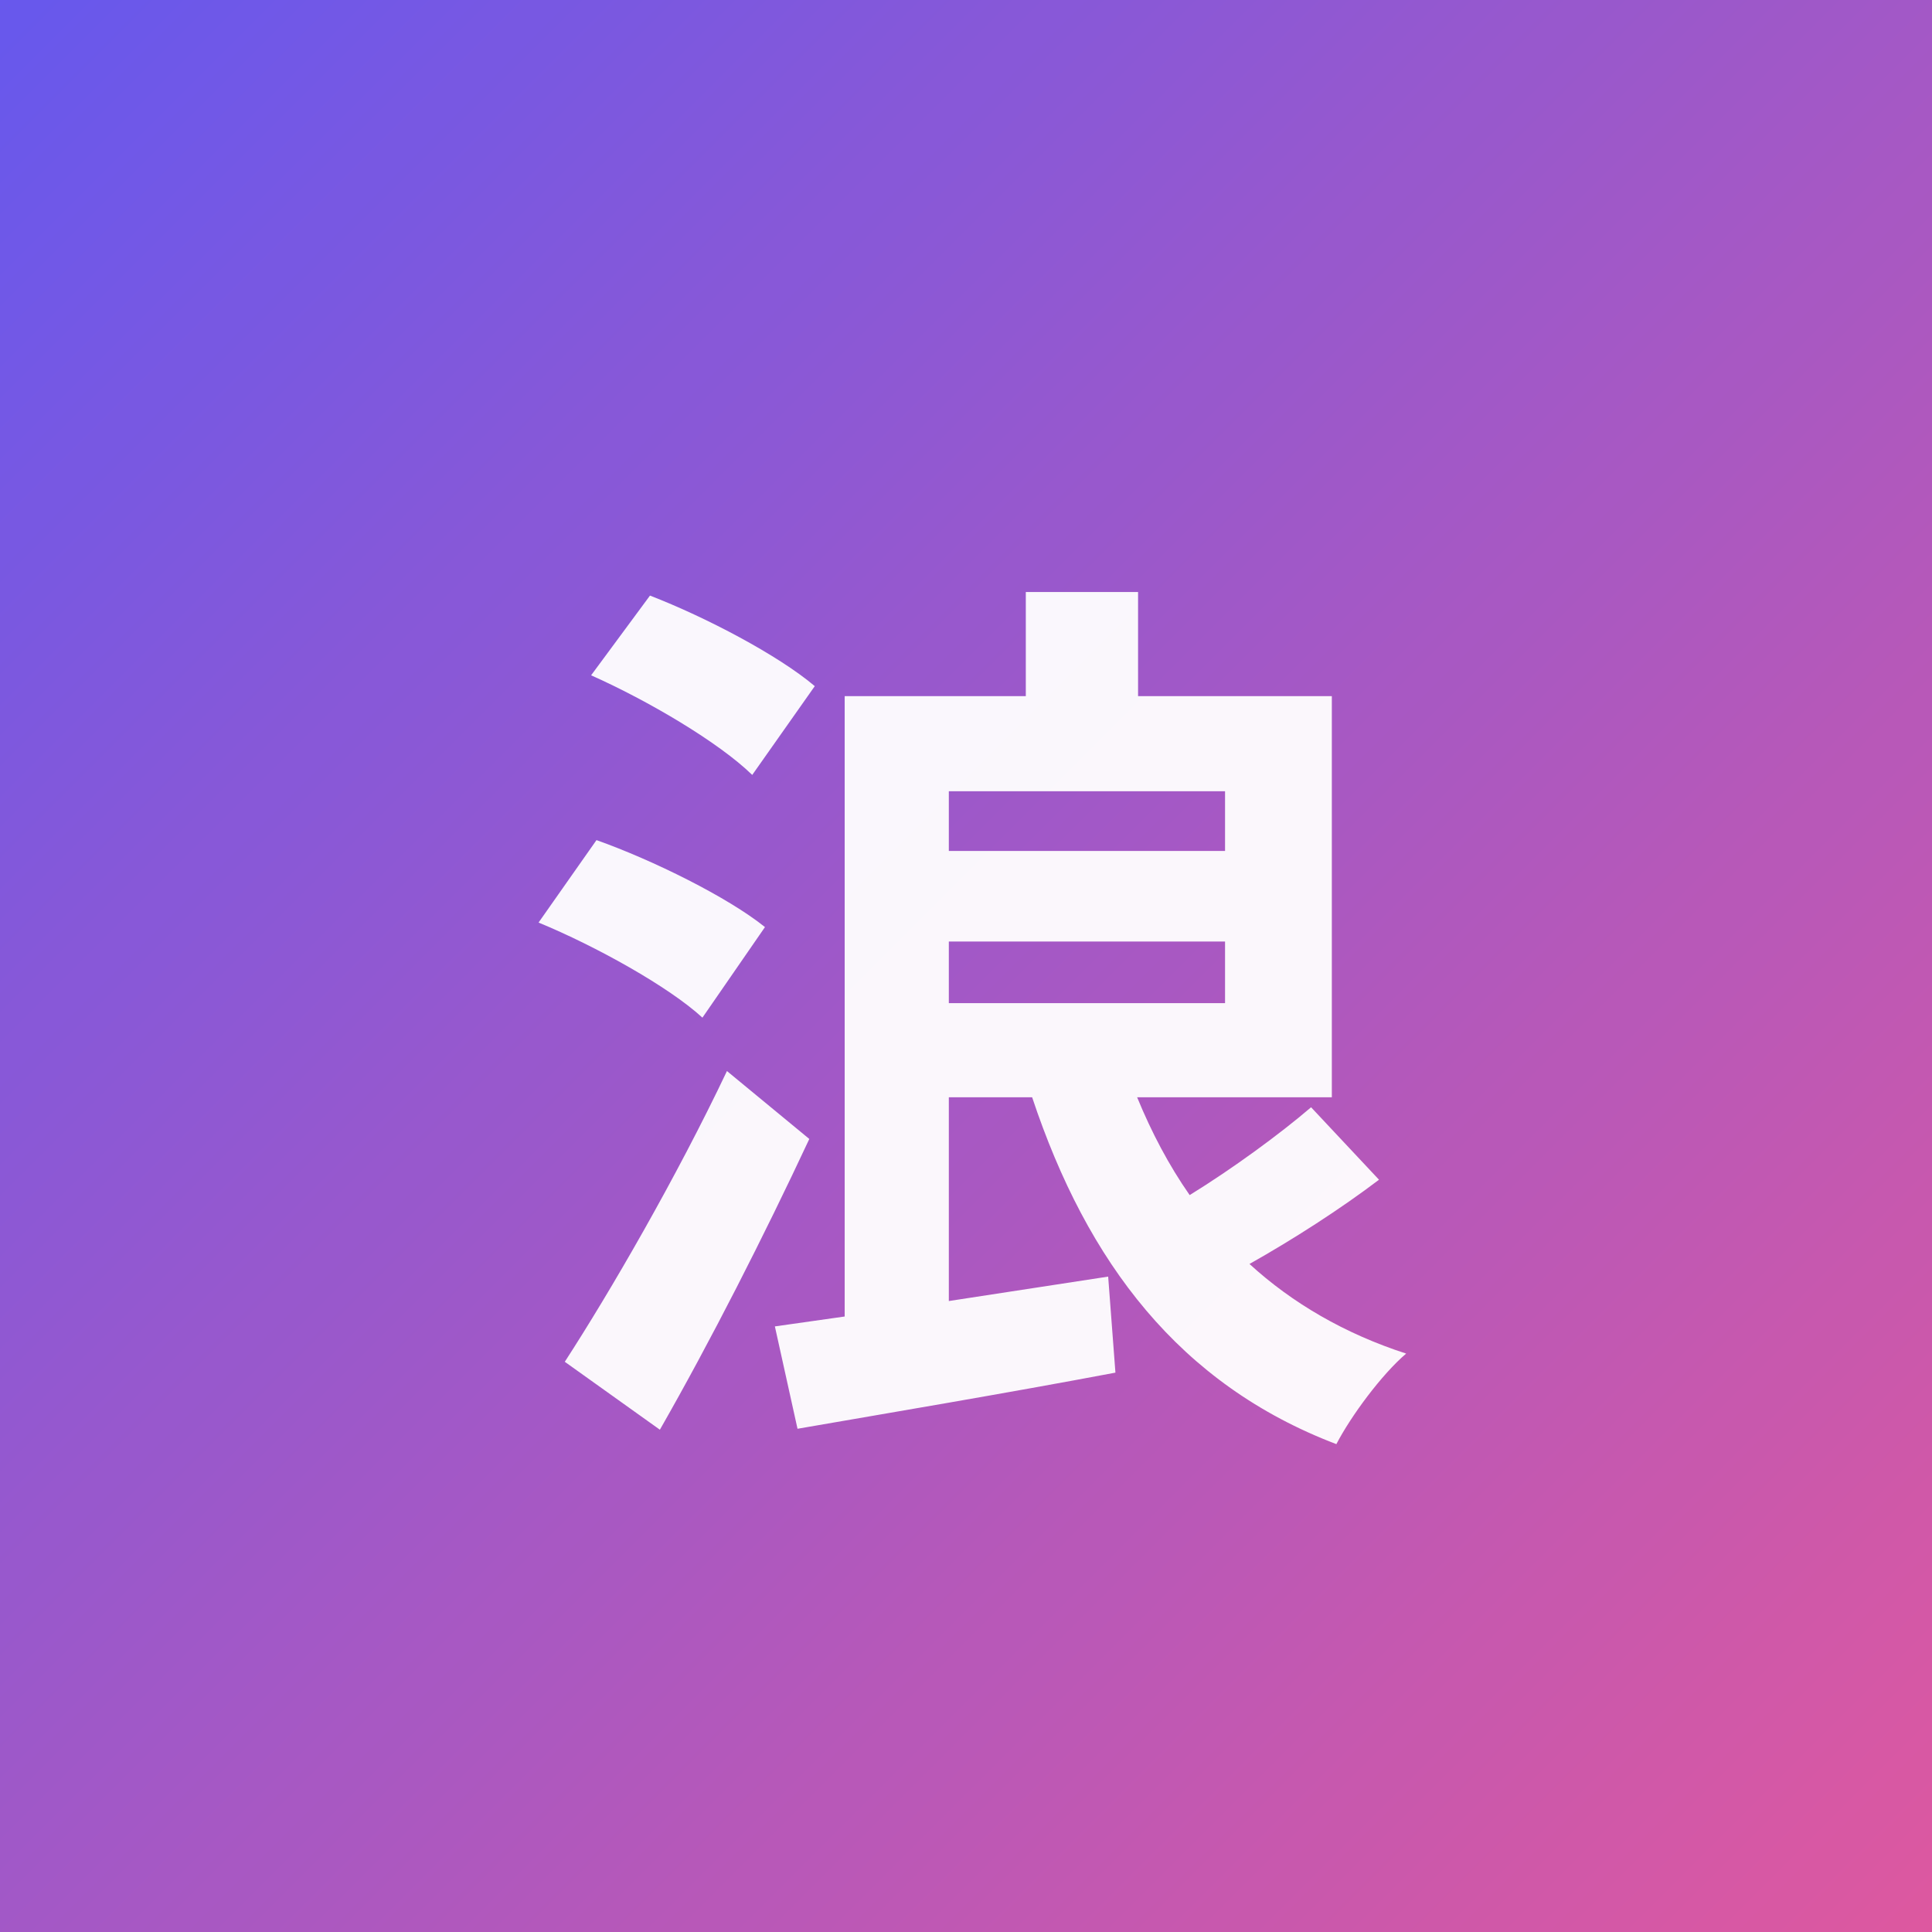
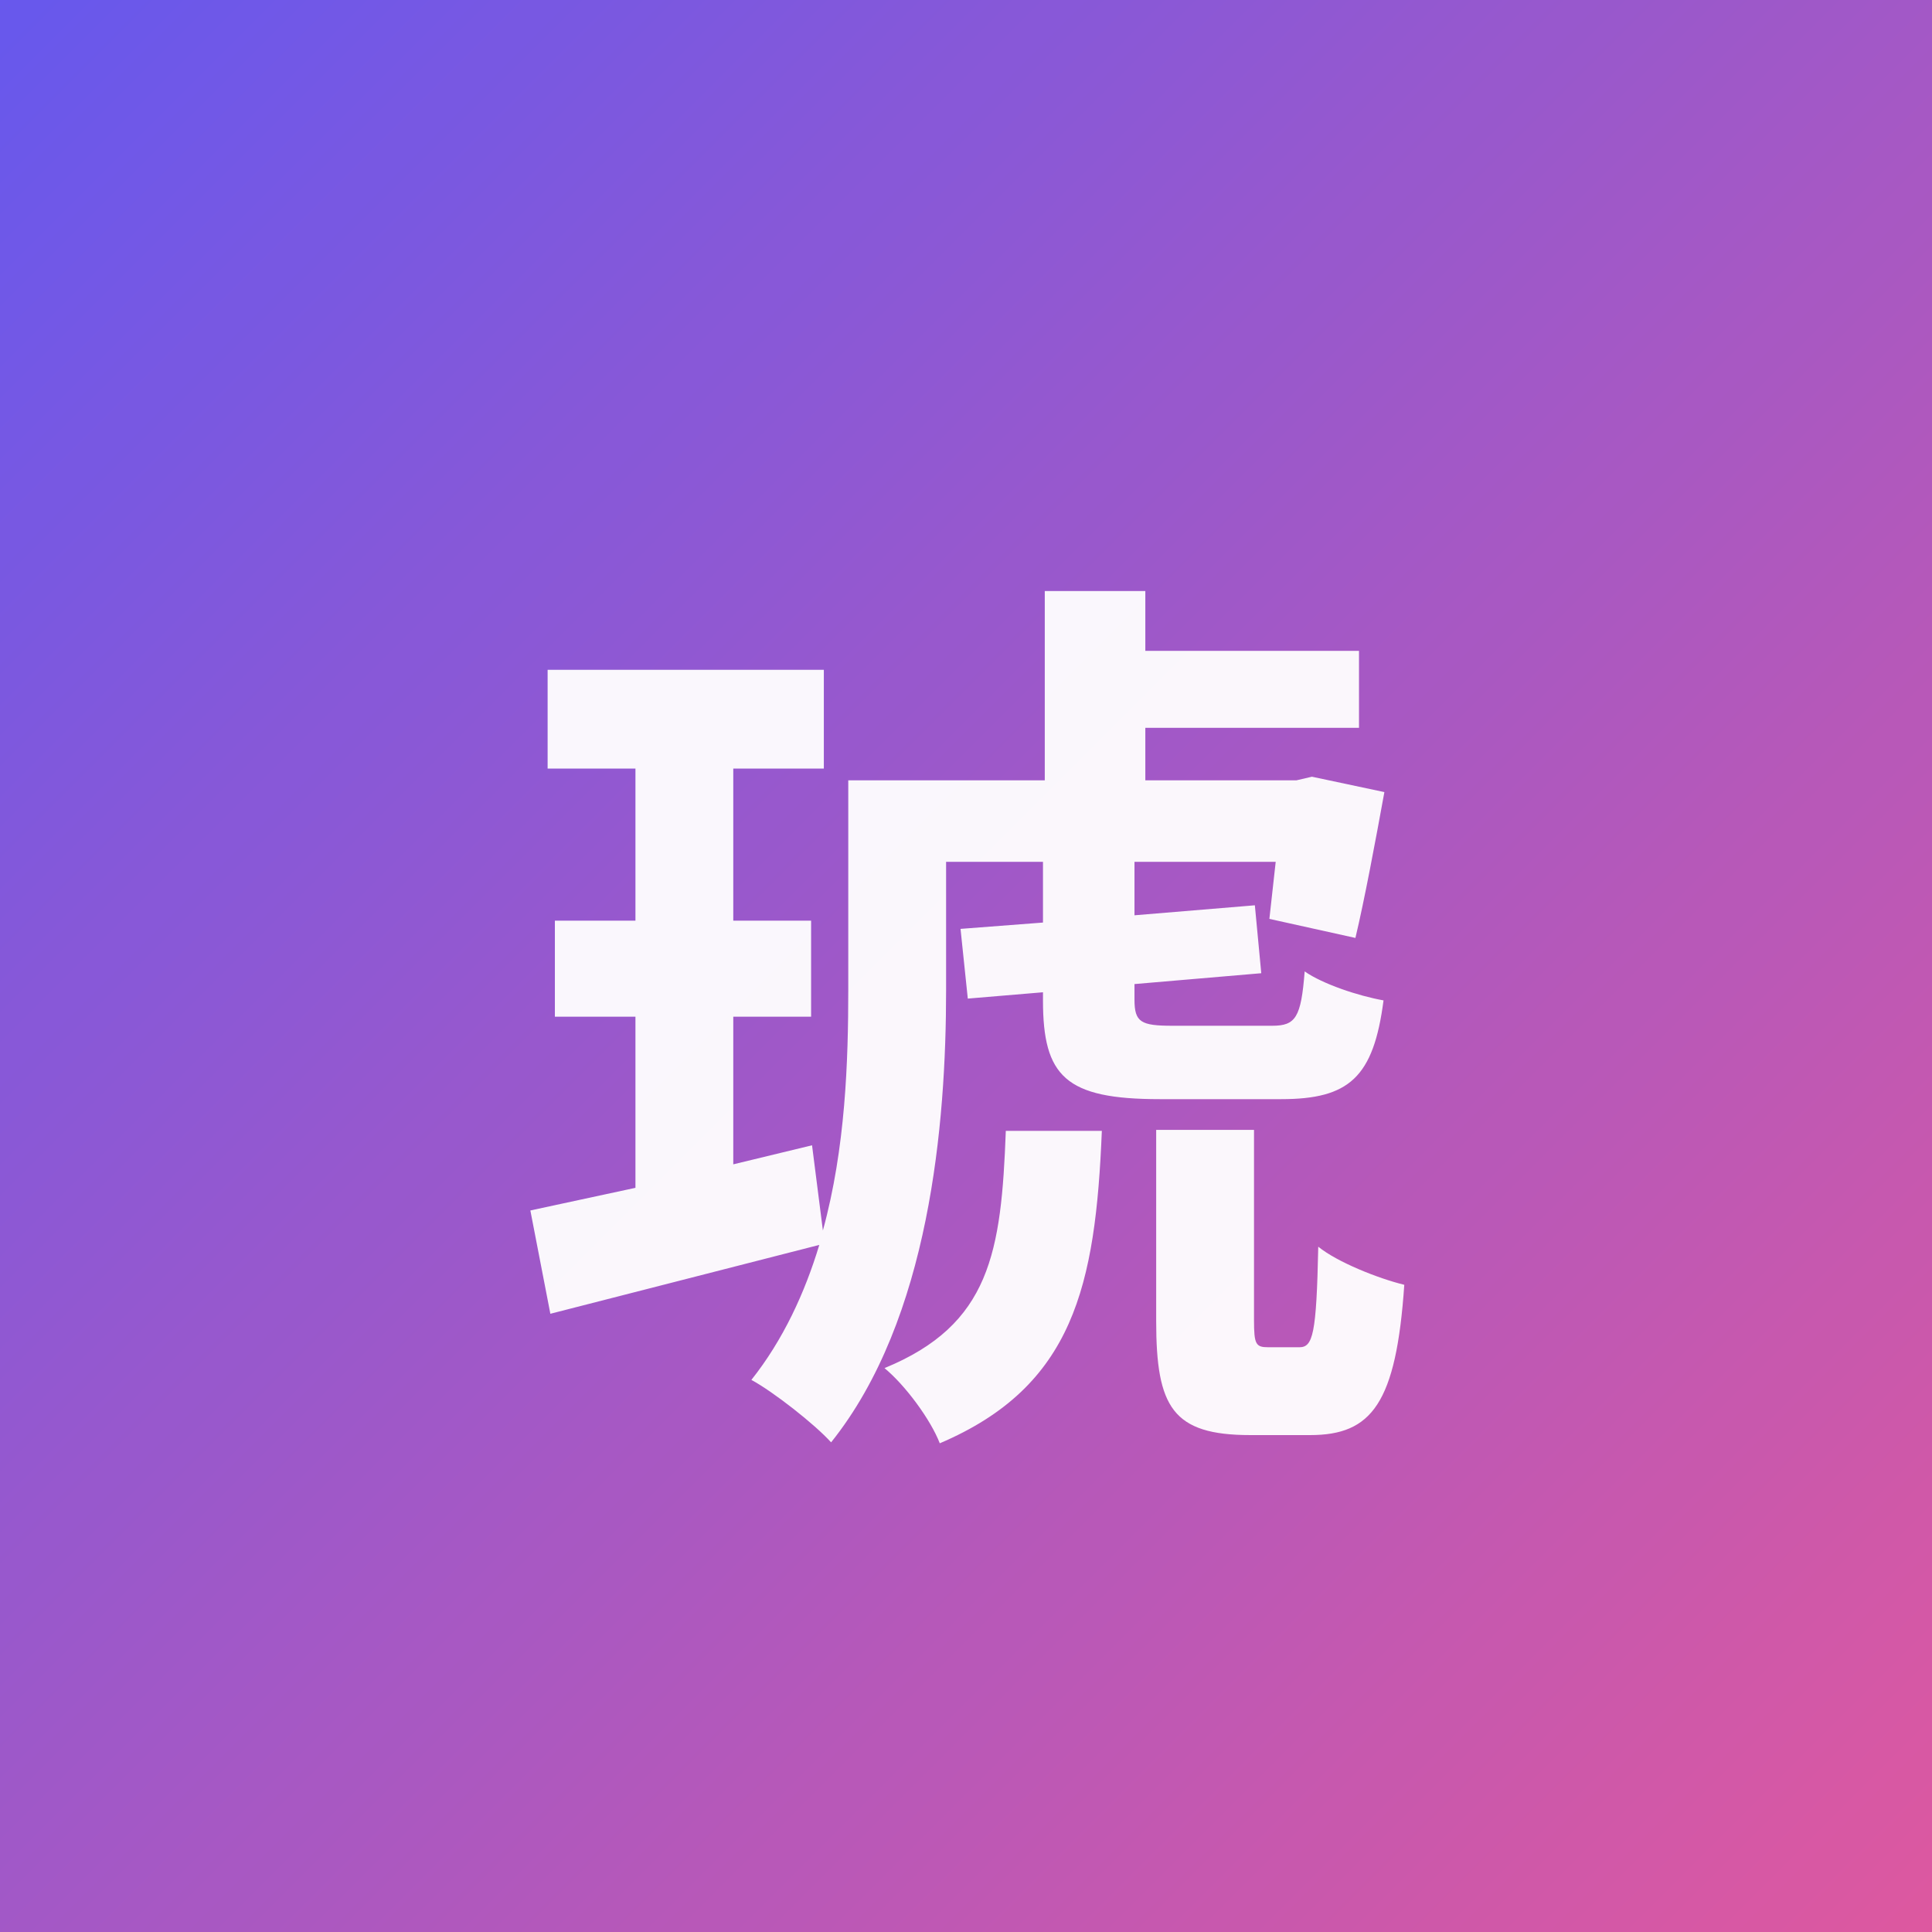
<svg xmlns="http://www.w3.org/2000/svg" width="320" height="320" viewBox="0 0 320 320">
  <defs>
    <linearGradient id="g0" x1="0" y1="0" x2="1" y2="1">
      <stop offset="0%" stop-color="#6d5efc" />
      <stop offset="100%" stop-color="#ec5da9" />
    </linearGradient>
  </defs>
  <rect width="320" height="320" fill="url(#g0)" />
  <rect width="320" height="320" fill="#000000" opacity="0.06" />
-   <text x="160" y="160" font-size="150" font-family="PingFang SC, Microsoft YaHei, sans-serif" font-weight="700" fill="#ffffff" text-anchor="middle" dominant-baseline="central" opacity="0.95">浪</text>
+   <text x="160" y="160" font-size="150" font-family="PingFang SC, Microsoft YaHei, sans-serif" font-weight="700" fill="#ffffff" text-anchor="middle" dominant-baseline="central" opacity="0.95">琥</text>
</svg>
